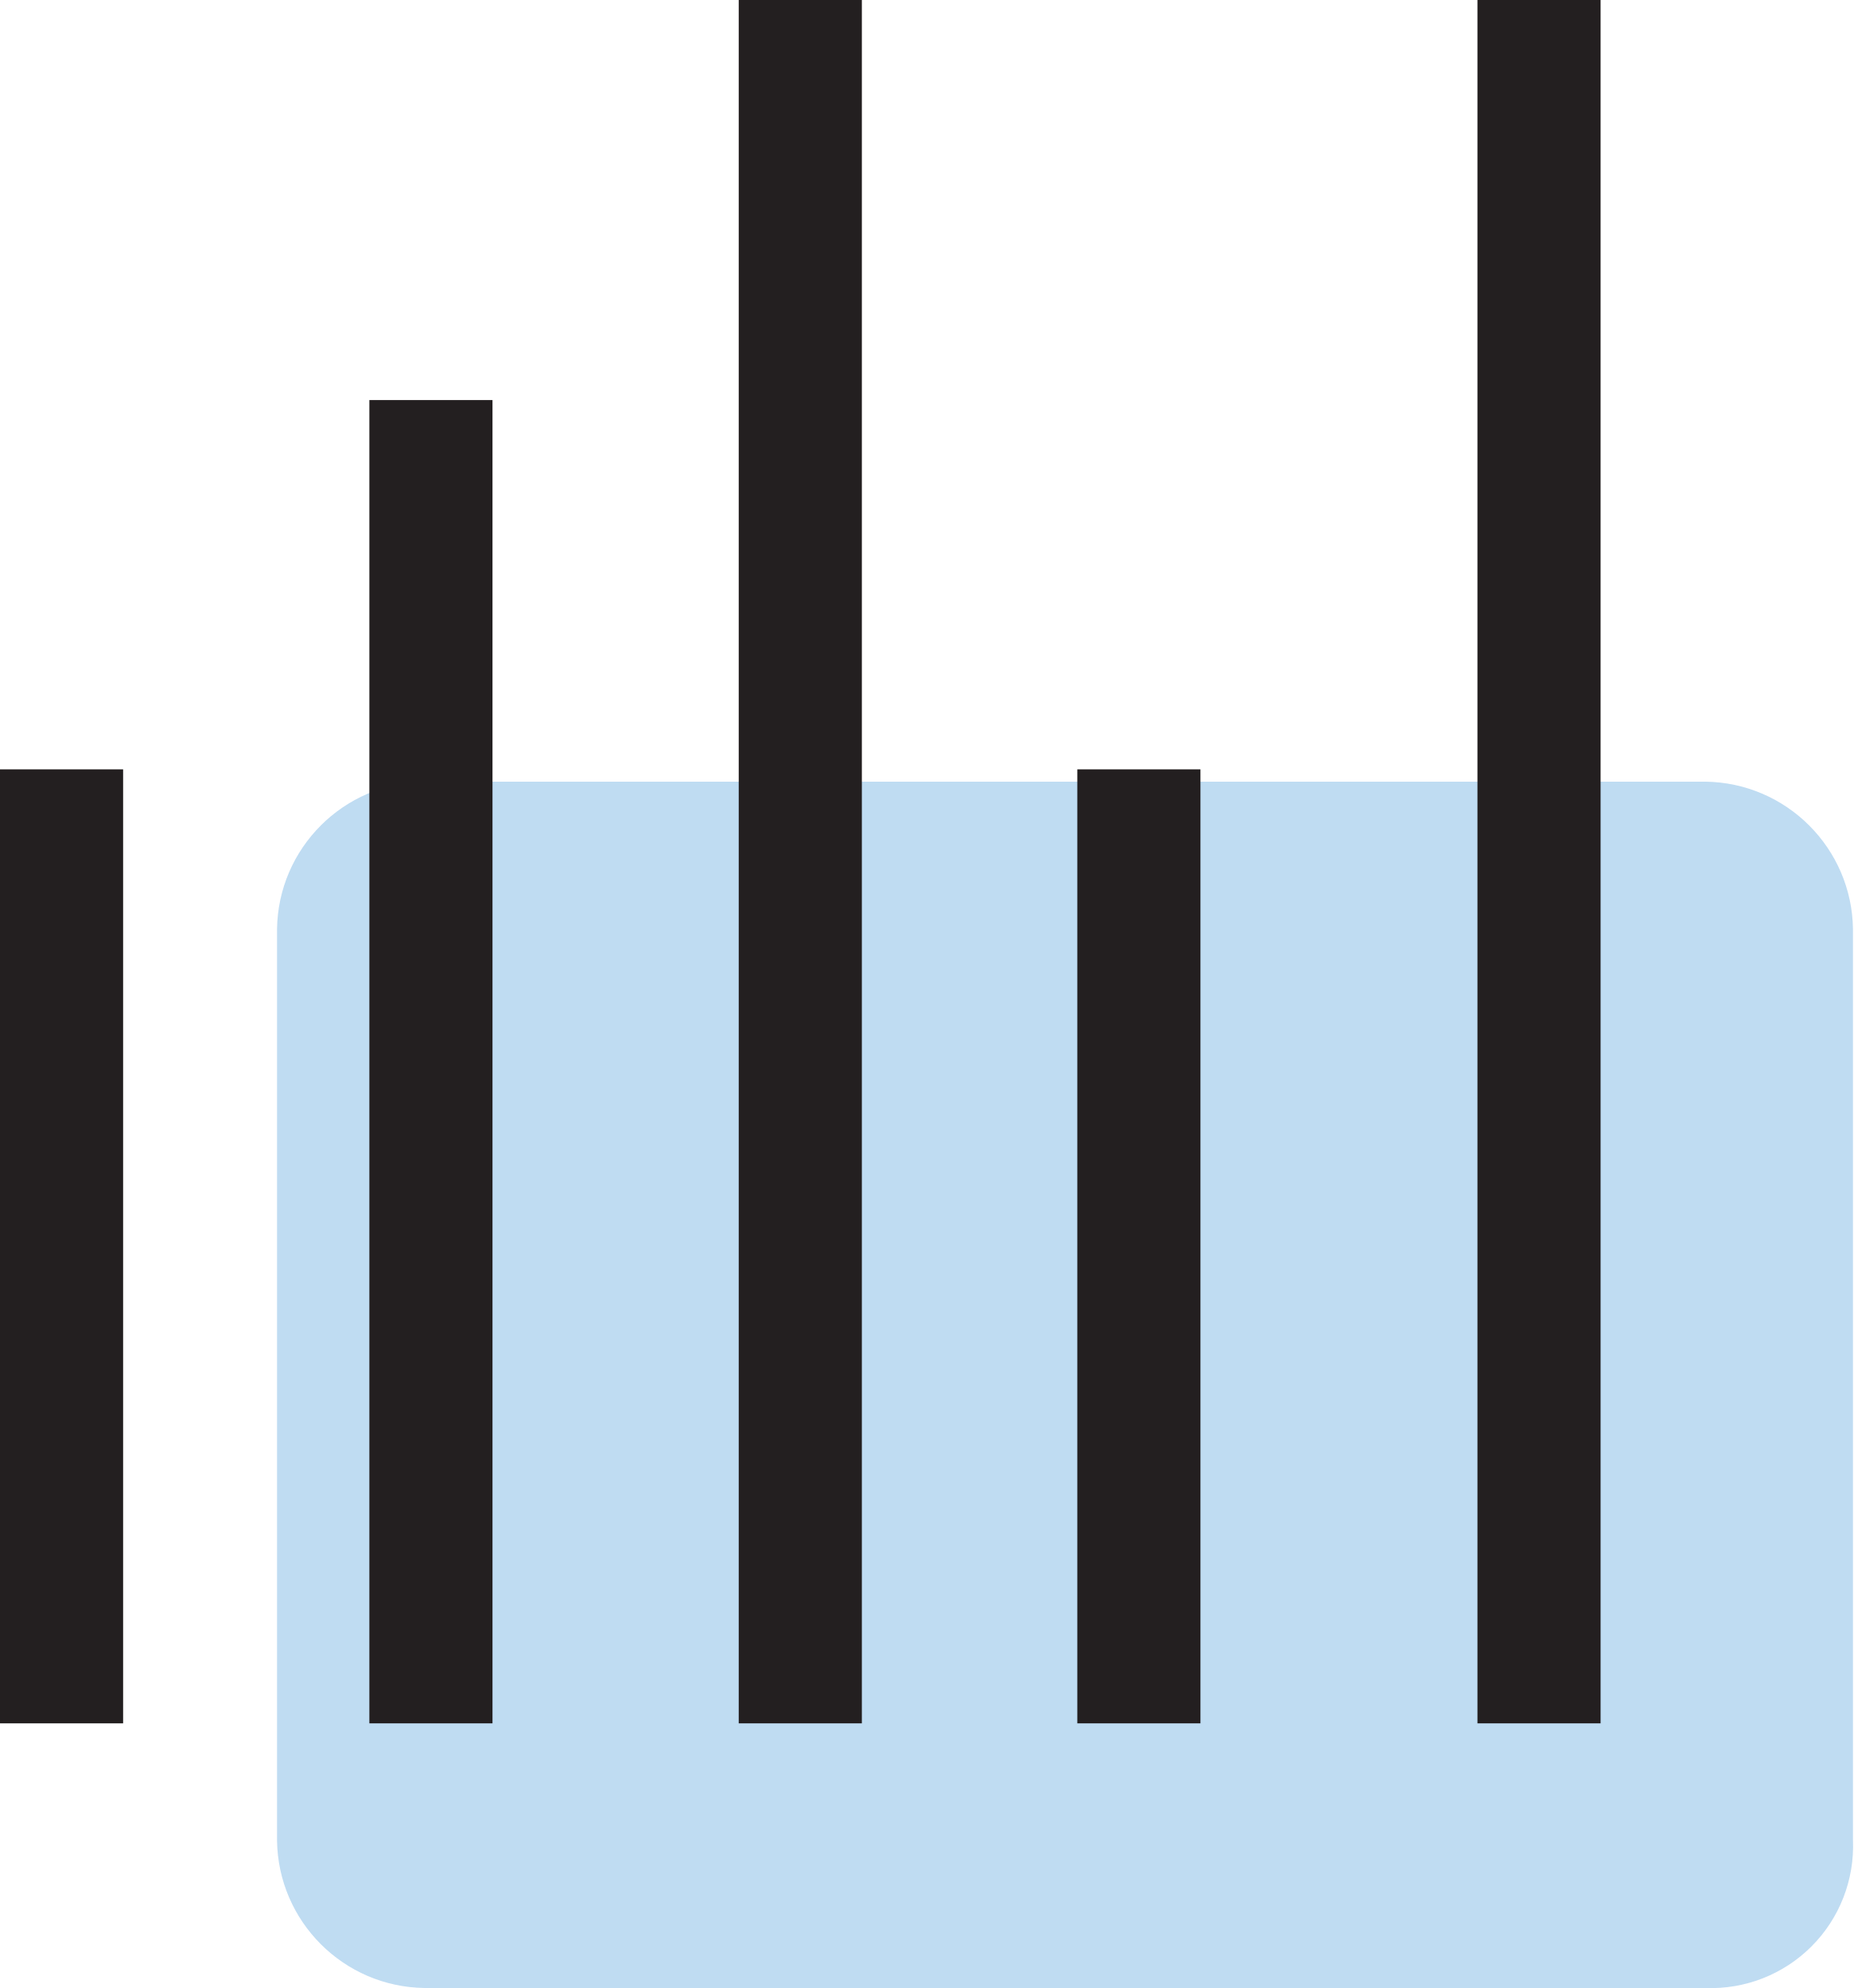
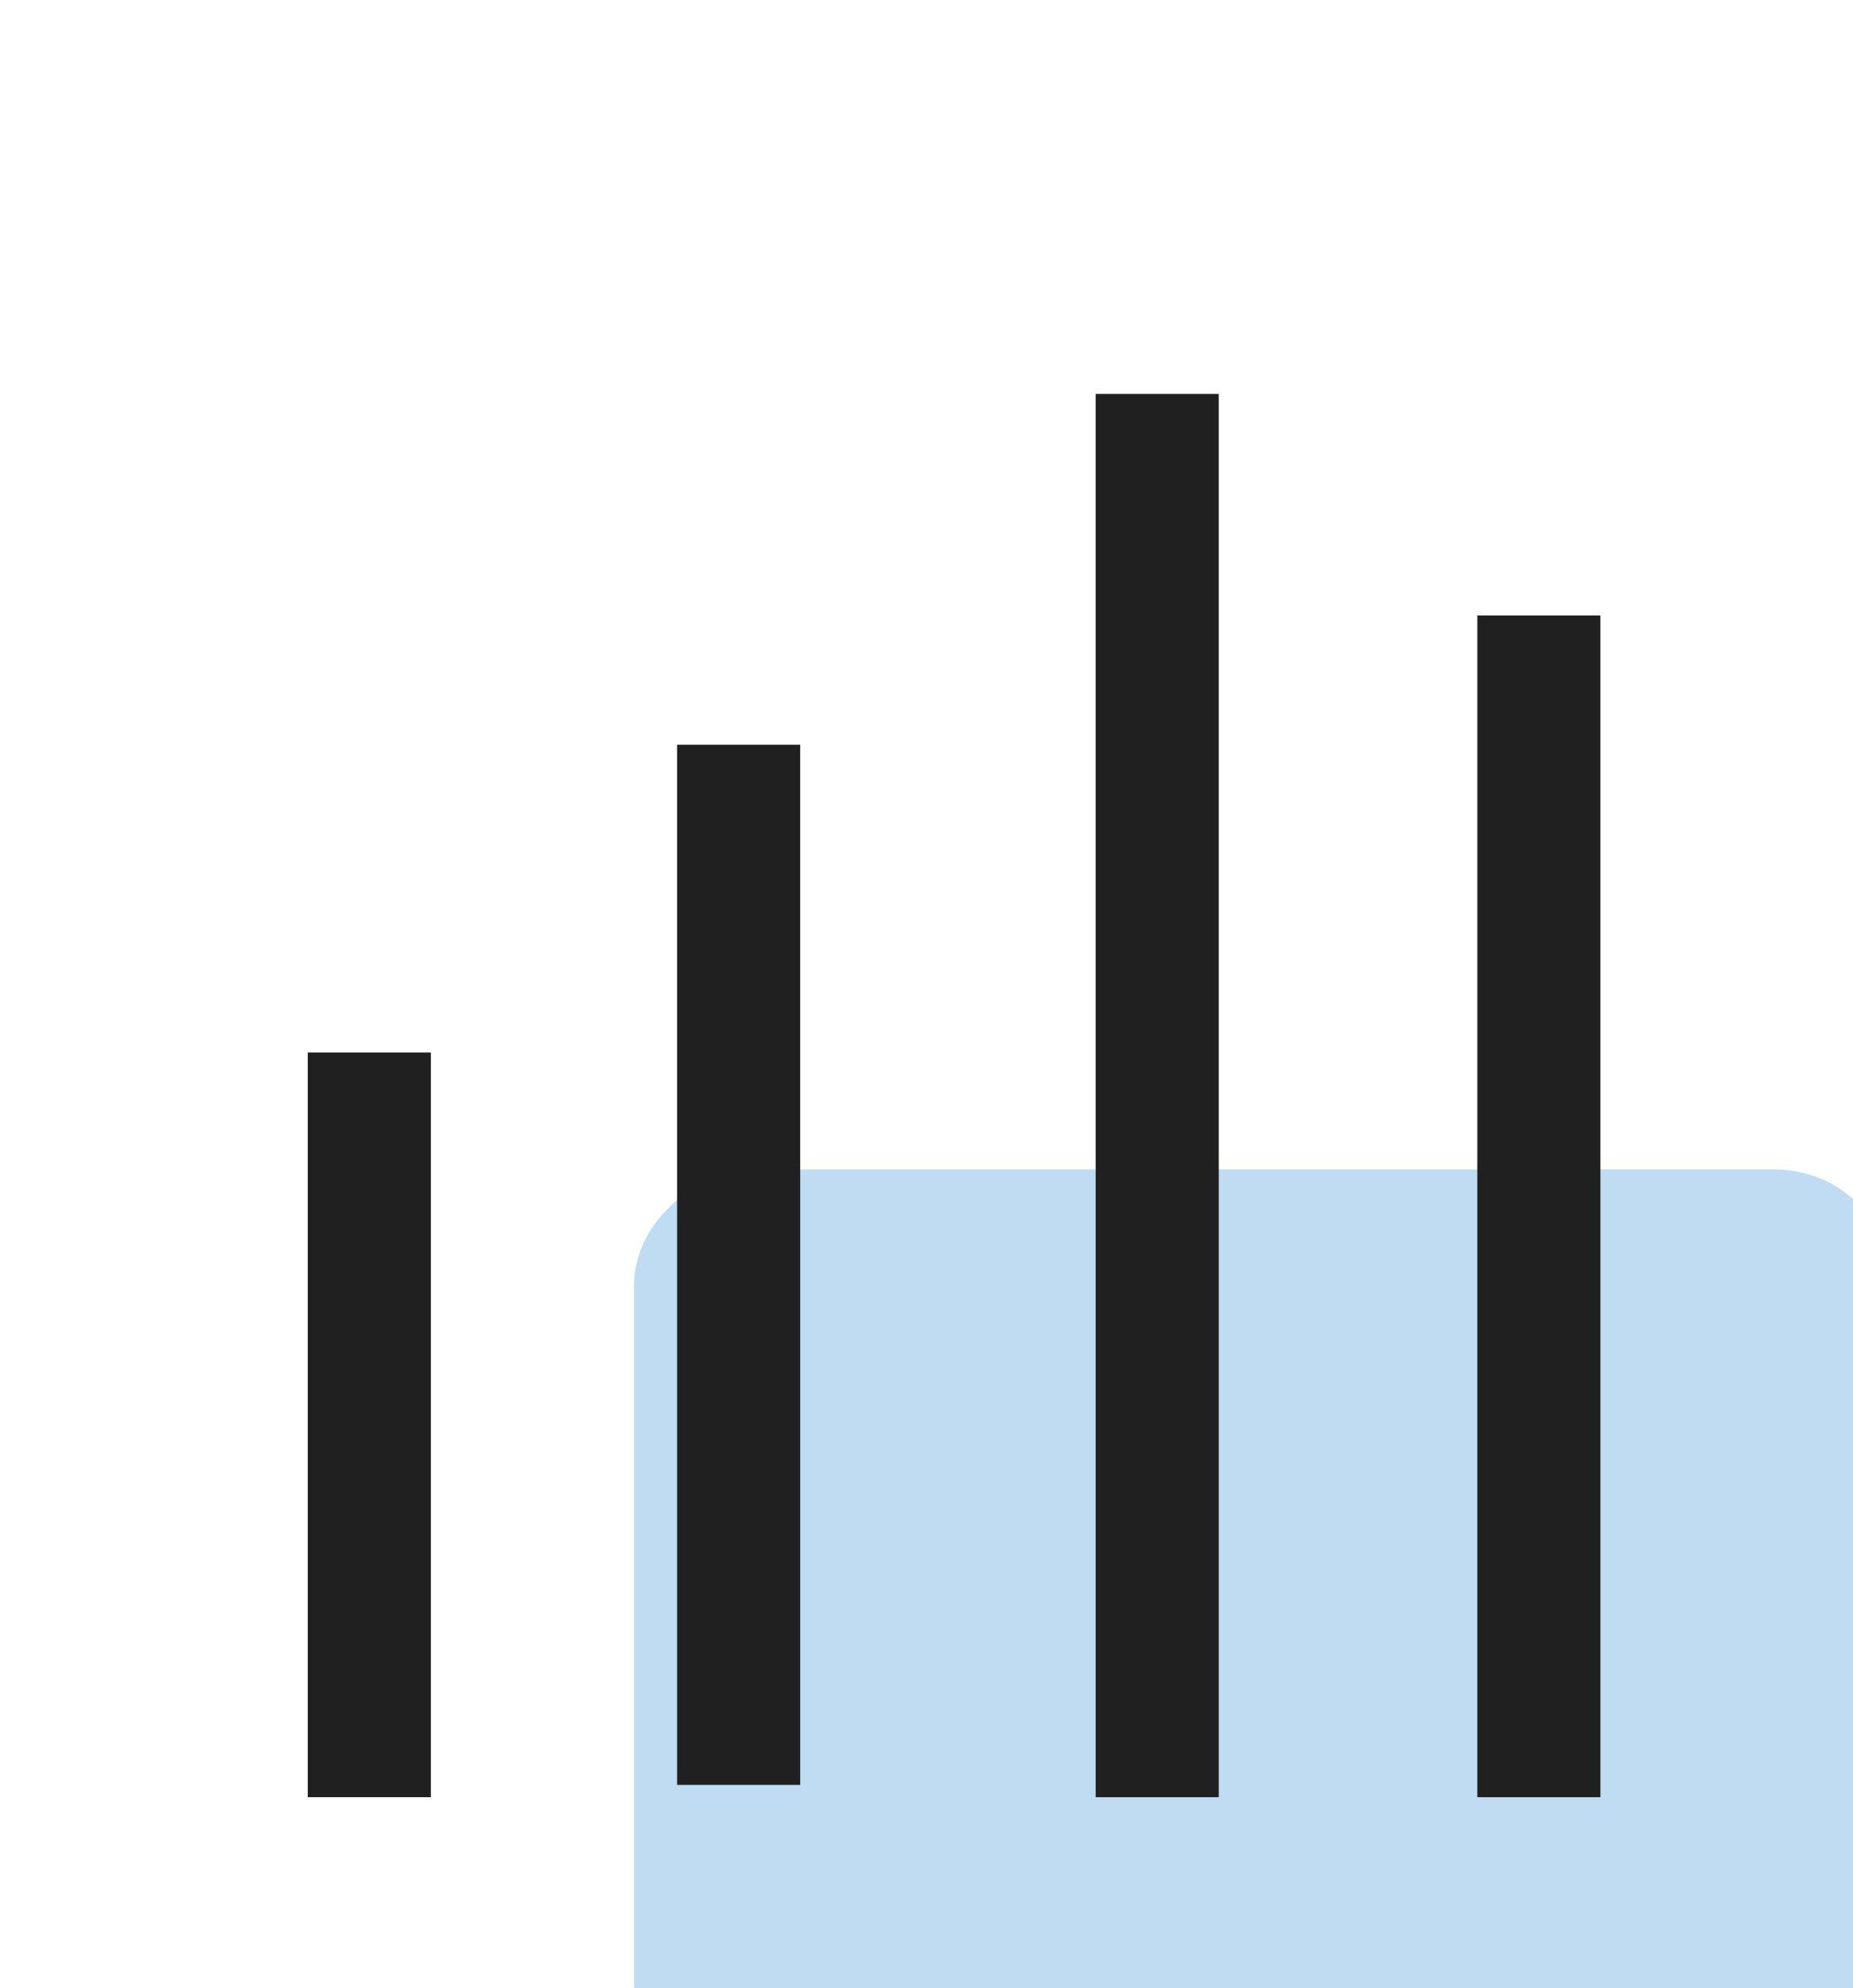
- <svg xmlns="http://www.w3.org/2000/svg" viewBox="0 0 30.11 32.3">
-   <defs>
-     <style>.cls-1{fill:#95c4e9;opacity:0.6;isolation:isolate;}.cls-2{fill:none;stroke:#231f20;stroke-miterlimit:10;stroke-width:2px;}</style>
-   </defs>
-   <g id="Layer_2" data-name="Layer 2">
-     <g id="Layer_1-2" data-name="Layer 1">
-       <path class="cls-1" d="M27.7,32.3H6.9a2.43,2.43,0,0,1-2.4-2.4V15.1a2.43,2.43,0,0,1,2.4-2.4H27.7a2.43,2.43,0,0,1,2.4,2.4V29.9A2.31,2.31,0,0,1,27.7,32.3Z" />
-       <line class="cls-2" x1="1" y1="12.5" x2="1" y2="28" />
-       <line class="cls-2" x1="7" y1="6.5" x2="7" y2="28" />
-       <line class="cls-2" x1="13" x2="13" y2="28" />
-       <line class="cls-2" x1="18.5" y1="12.5" x2="18.5" y2="28" />
-       <line class="cls-2" x1="25" x2="25" y2="28" />
+ <svg xmlns="http://www.w3.org/2000/svg" version="1.1" id="Layer_1" x="0px" y="0px" viewBox="0 0 30.1 32.3" style="enable-background:new 0 0 30.1 32.3;" xml:space="preserve">
+   <style type="text/css">
+ 	.st0{opacity:0.6;fill:#95C4E9;enable-background:new    ;}
+ 	.st1{fill:none;stroke:#202020;stroke-width:2;stroke-miterlimit:10;}
+ </style>
+   <g>
+     <g id="Layer_1-2">
+       <path class="st0" d="M28.7,34.1H12.2c-1.1,0-1.9-0.8-1.9-1.9V20.9c0-1,0.9-1.8,1.9-1.9h16.6c1.1,0,1.9,0.8,1.9,1.9v11.4    c0,1-0.7,1.8-1.8,1.9C28.8,34.1,28.8,34.1,28.7,34.1z" />
+       <line class="st1" x1="6" y1="17.1" x2="6" y2="29.2" />
+       <line class="st1" x1="12" y1="12.1" x2="12" y2="29" />
+       <line class="st1" x1="25" y1="10" x2="25" y2="29.2" />
+       <line class="st1" x1="18.8" y1="6.4" x2="18.8" y2="29.2" />
    </g>
  </g>
</svg>
